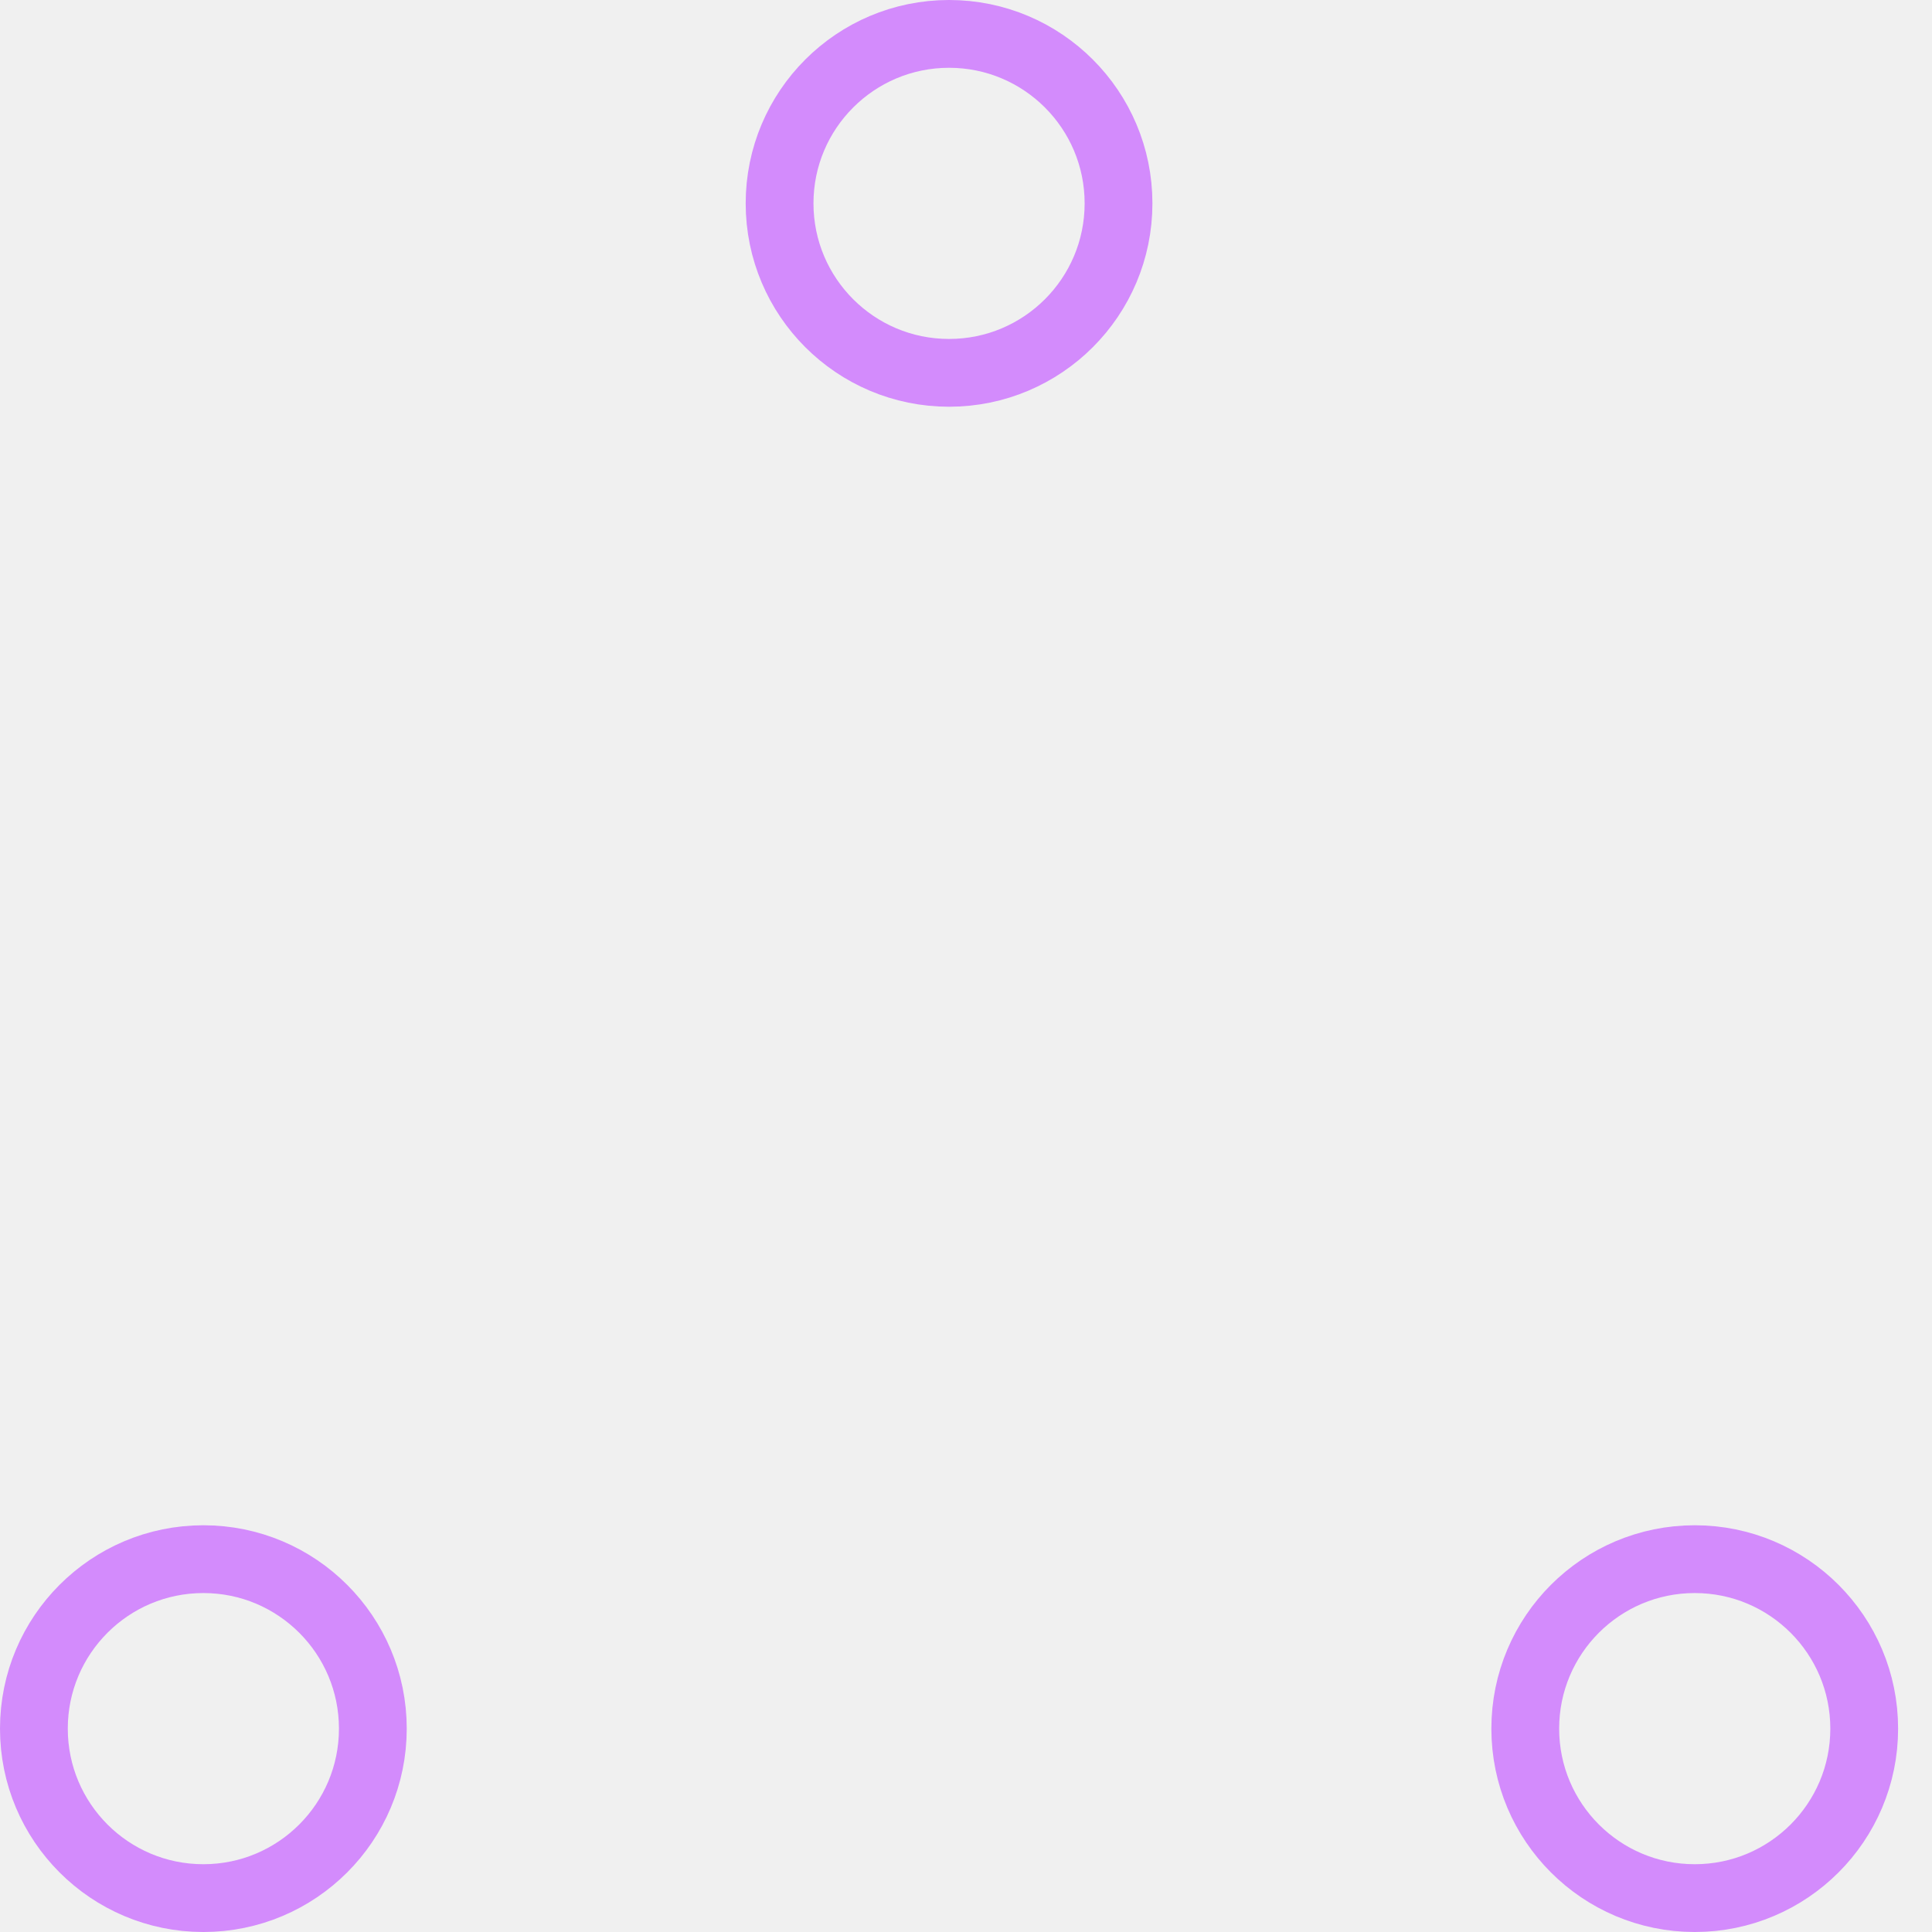
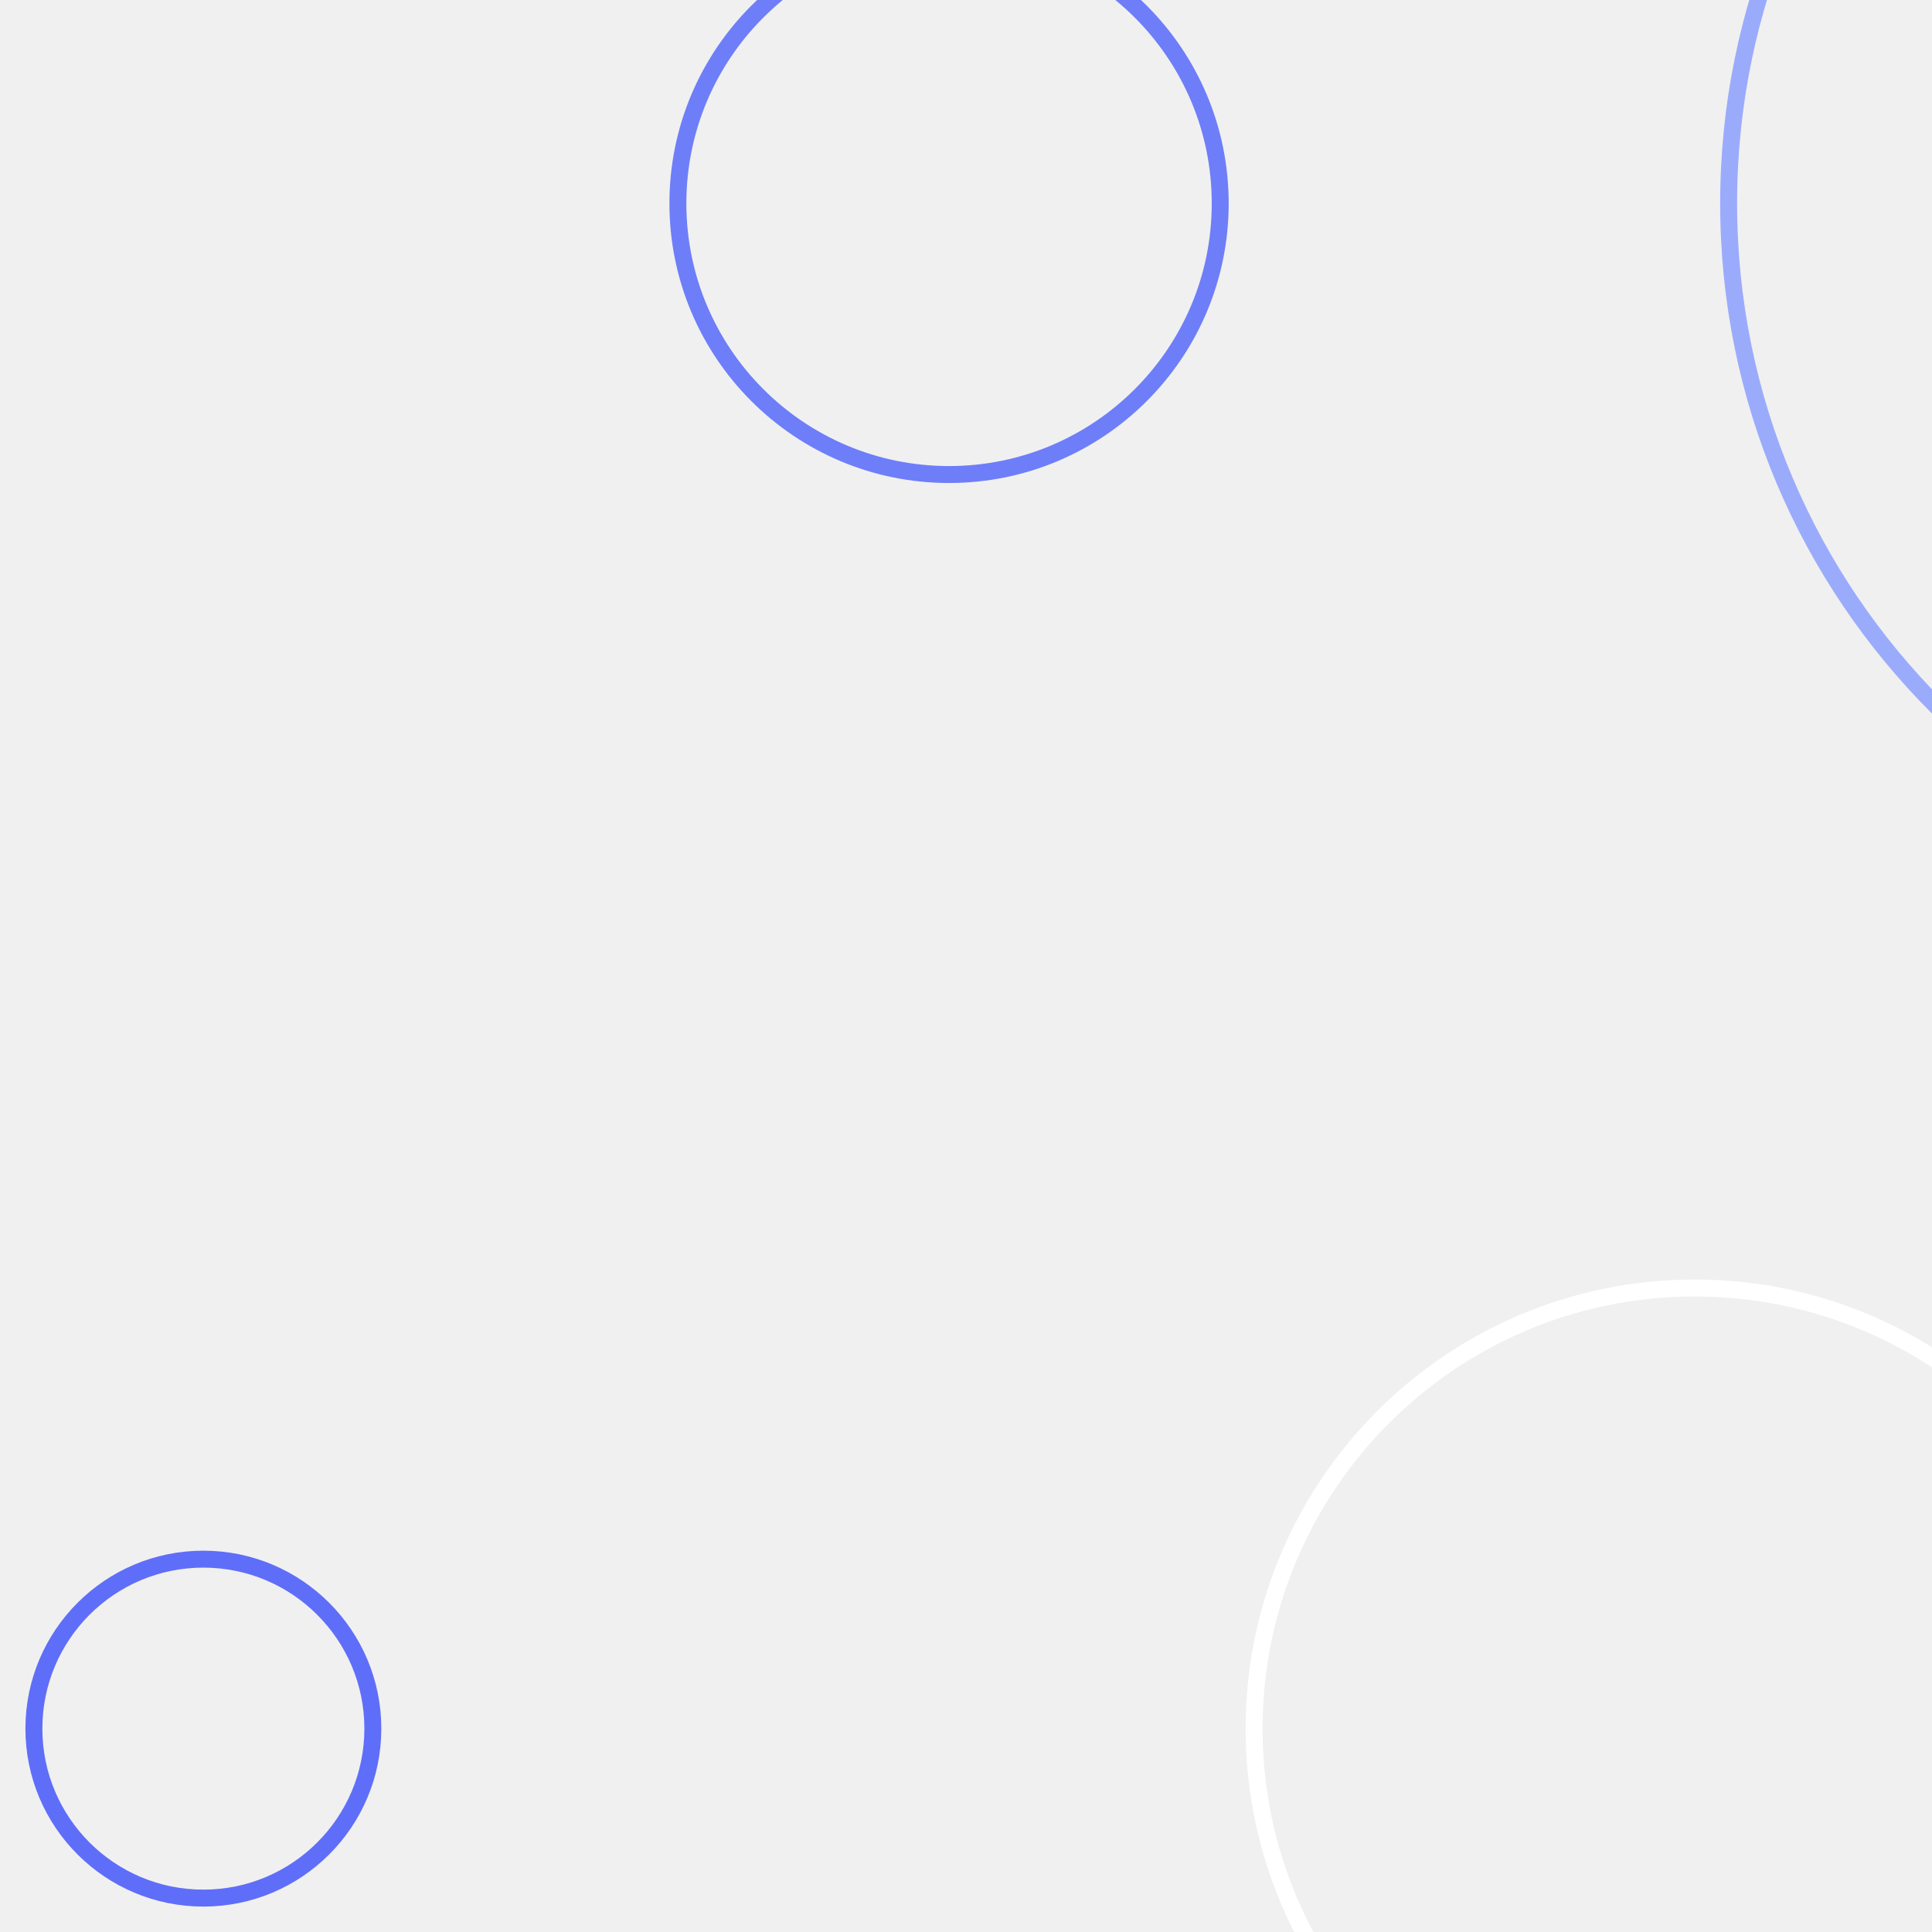
- <svg xmlns="http://www.w3.org/2000/svg" width="80" height="80" viewBox="0 0 57 57" stroke="#d38bfc">
+ <svg xmlns="http://www.w3.org/2000/svg" width="250" height="250" viewBox="0 0 57 57" stroke="#d38bfc">
  <g fill="none" fill-rule="evenodd">
-     <g transform="translate(1 1)" stroke-width="2">
-       <circle cx="5" cy="50" r="5">
-         <animate attributeName="cy" begin="0s" dur="2.2s" values="50;5;50;50" calcMode="linear" repeatCount="indefinite" />
-         <animate attributeName="cx" begin="0s" dur="2.2s" values="5;27;49;5" calcMode="linear" repeatCount="indefinite" />
+     <g transform="translate(1 1)" stroke="#000" stroke-width="0.5">
+       <circle cx="5" cy="50" r="5" stroke="#5F6EF8">
+         <animate attributeName="cy" begin="0s" dur="3s" values="50;5;50;50" calcMode="linear" repeatCount="indefinite" />
+         <animate attributeName="cx" begin="0s" dur="3s" values="5;27;49;5" calcMode="linear" repeatCount="indefinite" />
      </circle>
-       <circle cx="27" cy="5" r="5">
-         <animate attributeName="cy" begin="0s" dur="2.2s" from="5" to="5" values="5;50;50;5" calcMode="linear" repeatCount="indefinite" />
-         <animate attributeName="cx" begin="0s" dur="2.2s" from="27" to="27" values="27;49;5;27" calcMode="linear" repeatCount="indefinite" />
+       <circle cx="27" cy="5" r="8" stroke="#6E7EF9">
+         <animate attributeName="cy" begin="0s" dur="3s" from="5" to="5" values="5;50;50;5" calcMode="linear" repeatCount="indefinite" />
+         <animate attributeName="cx" begin="0s" dur="3s" from="27" to="27" values="27;49;5;25" calcMode="linear" repeatCount="indefinite" />
      </circle>
-       <circle cx="49" cy="50" r="5">
-         <animate attributeName="cy" begin="0s" dur="2.2s" values="50;50;5;50" calcMode="linear" repeatCount="indefinite" />
-         <animate attributeName="cx" from="49" to="49" begin="0s" dur="2.2s" values="49;5;27;49" calcMode="linear" repeatCount="indefinite" />
+       <circle cx="49" cy="50" r="13" stroke="#FFF">
+         <animate attributeName="cy" begin="0s" dur="3s" values="50;50;5;50" calcMode="linear" repeatCount="indefinite" />
+         <animate attributeName="cx" from="49" to="49" begin="0s" dur="3s" values="49;5;27;49" calcMode="linear" repeatCount="indefinite" />
+       </circle>
+       <circle cx="71" cy="5" r="21" stroke="#9BABFC">
+         <animate attributeName="cy" begin="0s" dur="3s" values="50;5;5;50" calcMode="linear" repeatCount="indefinite" />
+         <animate attributeName="cx" from="71" to="71" begin="0s" dur="5s" values="71;5;27;71" calcMode="linear" repeatCount="indefinite" />
      </circle>
    </g>
  </g>
</svg>
